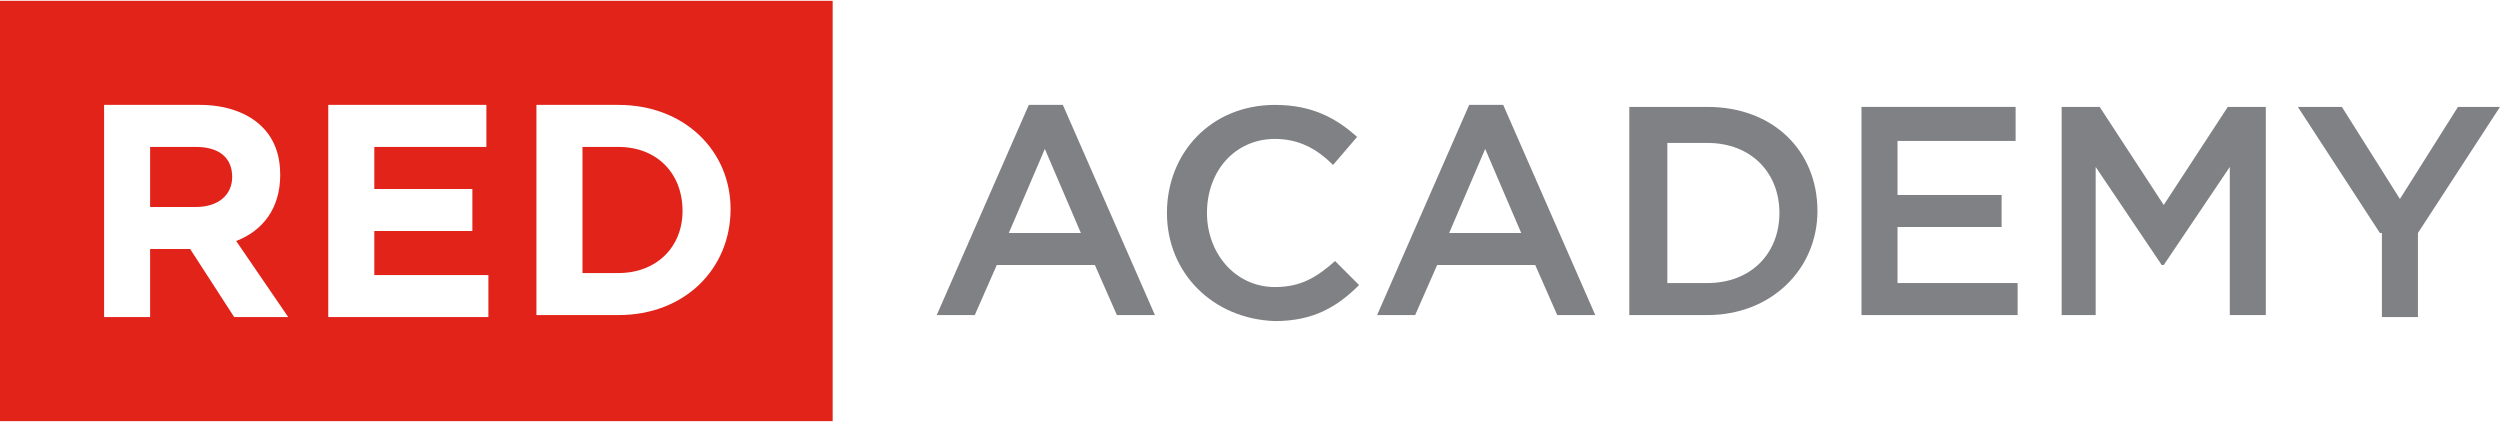
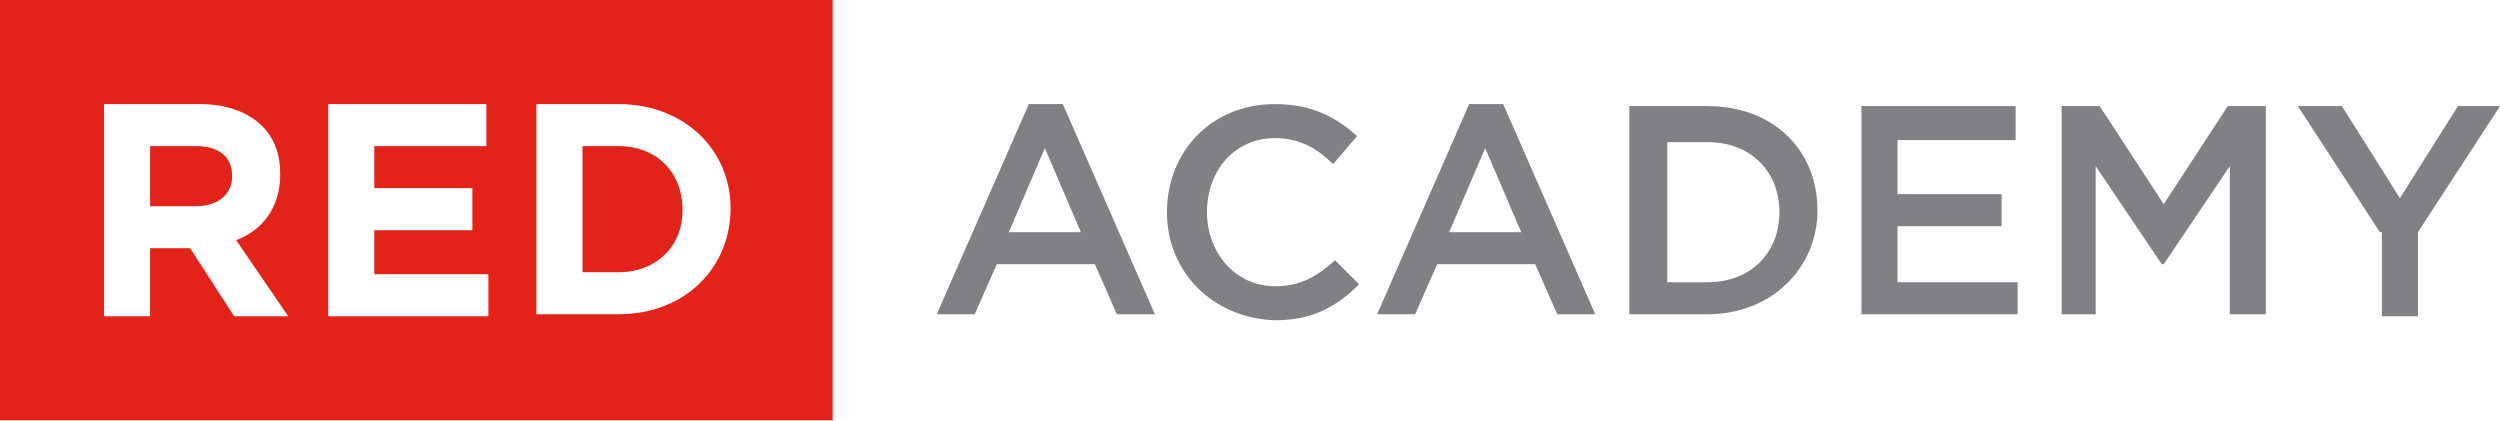
- <svg xmlns="http://www.w3.org/2000/svg" version="1.1" id="Layer_1" x="0px" y="0px" width="865px" height="146px" viewBox="-0.154 168.199 865 146" enable-background="new -0.154 168.199 865 146" xml:space="preserve">
+ <svg xmlns="http://www.w3.org/2000/svg" version="1.1" id="Layer_1" x="0px" y="0px" width="864.999" height="145.438" viewBox="-0.154 168.199 864.999 145.438" enable-background="new -0.154 168.199 865 146" xml:space="preserve">
  <defs id="defs35" />
-   <path style="fill:#e2231a" d="M 0 0.281 L 0 145.719 L 288.104 145.719 L 288.104 0.281 L 0 0.281 z M 36.014 36.295 L 69.256 36.295 C 78.259 36.295 85.878 39.065 90.725 43.912 C 94.881 48.067 96.957 53.607 96.957 60.533 C 96.957 72.306 90.724 79.926 81.721 83.389 L 99.727 109.705 L 81.029 109.705 L 65.793 86.16 L 51.941 86.16 L 51.941 109.707 L 36.014 109.707 L 36.014 36.295 z M 113.58 36.295 L 168.291 36.295 L 168.291 50.838 L 129.508 50.838 L 129.508 65.383 L 163.441 65.383 L 163.441 79.928 L 129.508 79.928 L 129.508 95.162 L 168.982 95.162 L 168.982 109.707 L 113.578 109.707 L 113.58 36.295 z M 185.604 36.295 L 213.998 36.295 C 236.852 36.295 252.781 52.225 252.781 72.309 C 252.781 93.087 236.852 109.014 213.998 109.014 L 185.604 109.014 L 185.604 36.295 z M 51.941 50.838 L 51.941 71.615 L 67.869 71.615 C 75.487 71.615 80.336 67.461 80.336 61.227 C 80.336 54.302 75.487 50.838 67.869 50.838 L 51.941 50.838 z M 201.533 50.838 L 201.533 94.471 L 213.998 94.471 C 227.157 94.471 236.16 85.467 236.16 73 C 236.16 59.841 227.157 50.838 213.998 50.838 L 201.533 50.838 z " id="rect2" transform="translate(-0.154,168.199)" />
-   <g id="g28">
+   <path style="fill:#e2231a" d="M -0.154,168.199 V 313.637 H 287.95 V 168.199 Z m 36.014,36.014 h 33.242 c 9.003,0 16.622,2.77 21.469,7.617 4.156,4.155 6.232,9.695 6.232,16.621 0,11.773 -6.233,19.392 -15.236,22.855 l 18.006,26.316 H 80.875 L 65.639,254.078 H 51.787 v 23.547 H 35.86 Z m 77.566,0 h 54.711 v 14.543 h -38.783 v 14.545 h 33.934 v 14.545 h -33.934 v 15.234 h 39.475 v 14.545 h -55.404 z m 72.023,0 h 28.395 c 22.854,0 38.783,15.93 38.783,36.014 0,20.778 -15.929,36.705 -38.783,36.705 H 185.45 Z M 51.787,218.756 v 20.777 h 15.928 c 7.618,0 12.467,-4.155 12.467,-10.389 0,-6.925 -4.849,-10.389 -12.467,-10.389 z m 149.592,0 v 43.633 h 12.465 c 13.159,0 22.162,-9.004 22.162,-21.471 0,-13.159 -9.003,-22.162 -22.162,-22.162 z" id="rect2" />
+   <g id="g28" transform="translate(0,-0.28125)">
    <path style="fill:#808184" id="path14" d="m 355.817,204.494 h 11.775 l 31.858,72.719 h -13.159 l -7.617,-17.315 h -33.937 l -7.618,17.315 h -13.158 z m 18.008,44.324 -12.464,-29.087 -12.466,29.087 z" />
    <path style="fill:#808184" id="path16" d="m 403.605,241.892 v 0 c 0,-20.776 15.236,-37.397 37.398,-37.397 13.157,0 21.469,4.849 28.393,11.08 l -8.31,9.696 c -5.54,-5.541 -11.774,-9.003 -20.083,-9.003 -13.853,0 -23.547,11.08 -23.547,25.624 v 0 c 0,13.853 9.696,25.625 23.547,25.625 9.003,0 14.543,-3.461 20.775,-9.004 l 8.311,8.312 c -7.618,7.617 -15.929,12.465 -29.087,12.465 -21.468,-0.692 -37.397,-16.62 -37.397,-37.398 z" />
    <path style="fill:#808184" id="path18" d="m 508.182,204.494 h 11.773 l 31.857,72.719 h -13.158 l -7.618,-17.315 H 497.1 l -7.618,17.315 h -13.158 z m 18.005,44.324 -12.466,-29.087 -12.466,29.087 z" />
    <path style="fill:#808184" id="path20" d="m 563.584,205.188 h 27.012 c 22.854,0 38.088,15.235 38.088,36.013 v 0 c 0,20.085 -15.928,36.013 -38.088,36.013 h -27.012 z m 13.16,11.772 v 49.173 h 13.852 c 15.235,0 24.932,-10.389 24.932,-24.241 v 0 c 0,-13.851 -9.696,-24.238 -24.932,-24.238 h -13.852 z" />
    <path style="fill:#808184" id="path22" d="m 643.921,205.188 h 53.327 v 11.772 h -40.859 v 18.699 H 692.4 v 11.082 h -36.012 v 19.392 h 41.553 v 11.08 H 643.92 v -72.025 z" />
    <path style="fill:#808184" id="path24" d="m 713.177,205.188 h 13.158 l 22.162,33.935 22.161,-33.935 h 13.158 v 72.025 H 771.351 V 225.964 L 748.497,259.9 h -0.692 L 724.95,225.963 v 51.249 h -11.772 v -72.024 z" />
    <path style="fill:#808184" id="path26" d="m 823.293,248.818 -28.395,-43.631 h 15.235 l 20.083,31.857 20.085,-31.857 h 14.544 l -28.394,43.631 v 29.088 h -12.467 v -29.088 z" />
  </g>
</svg>
